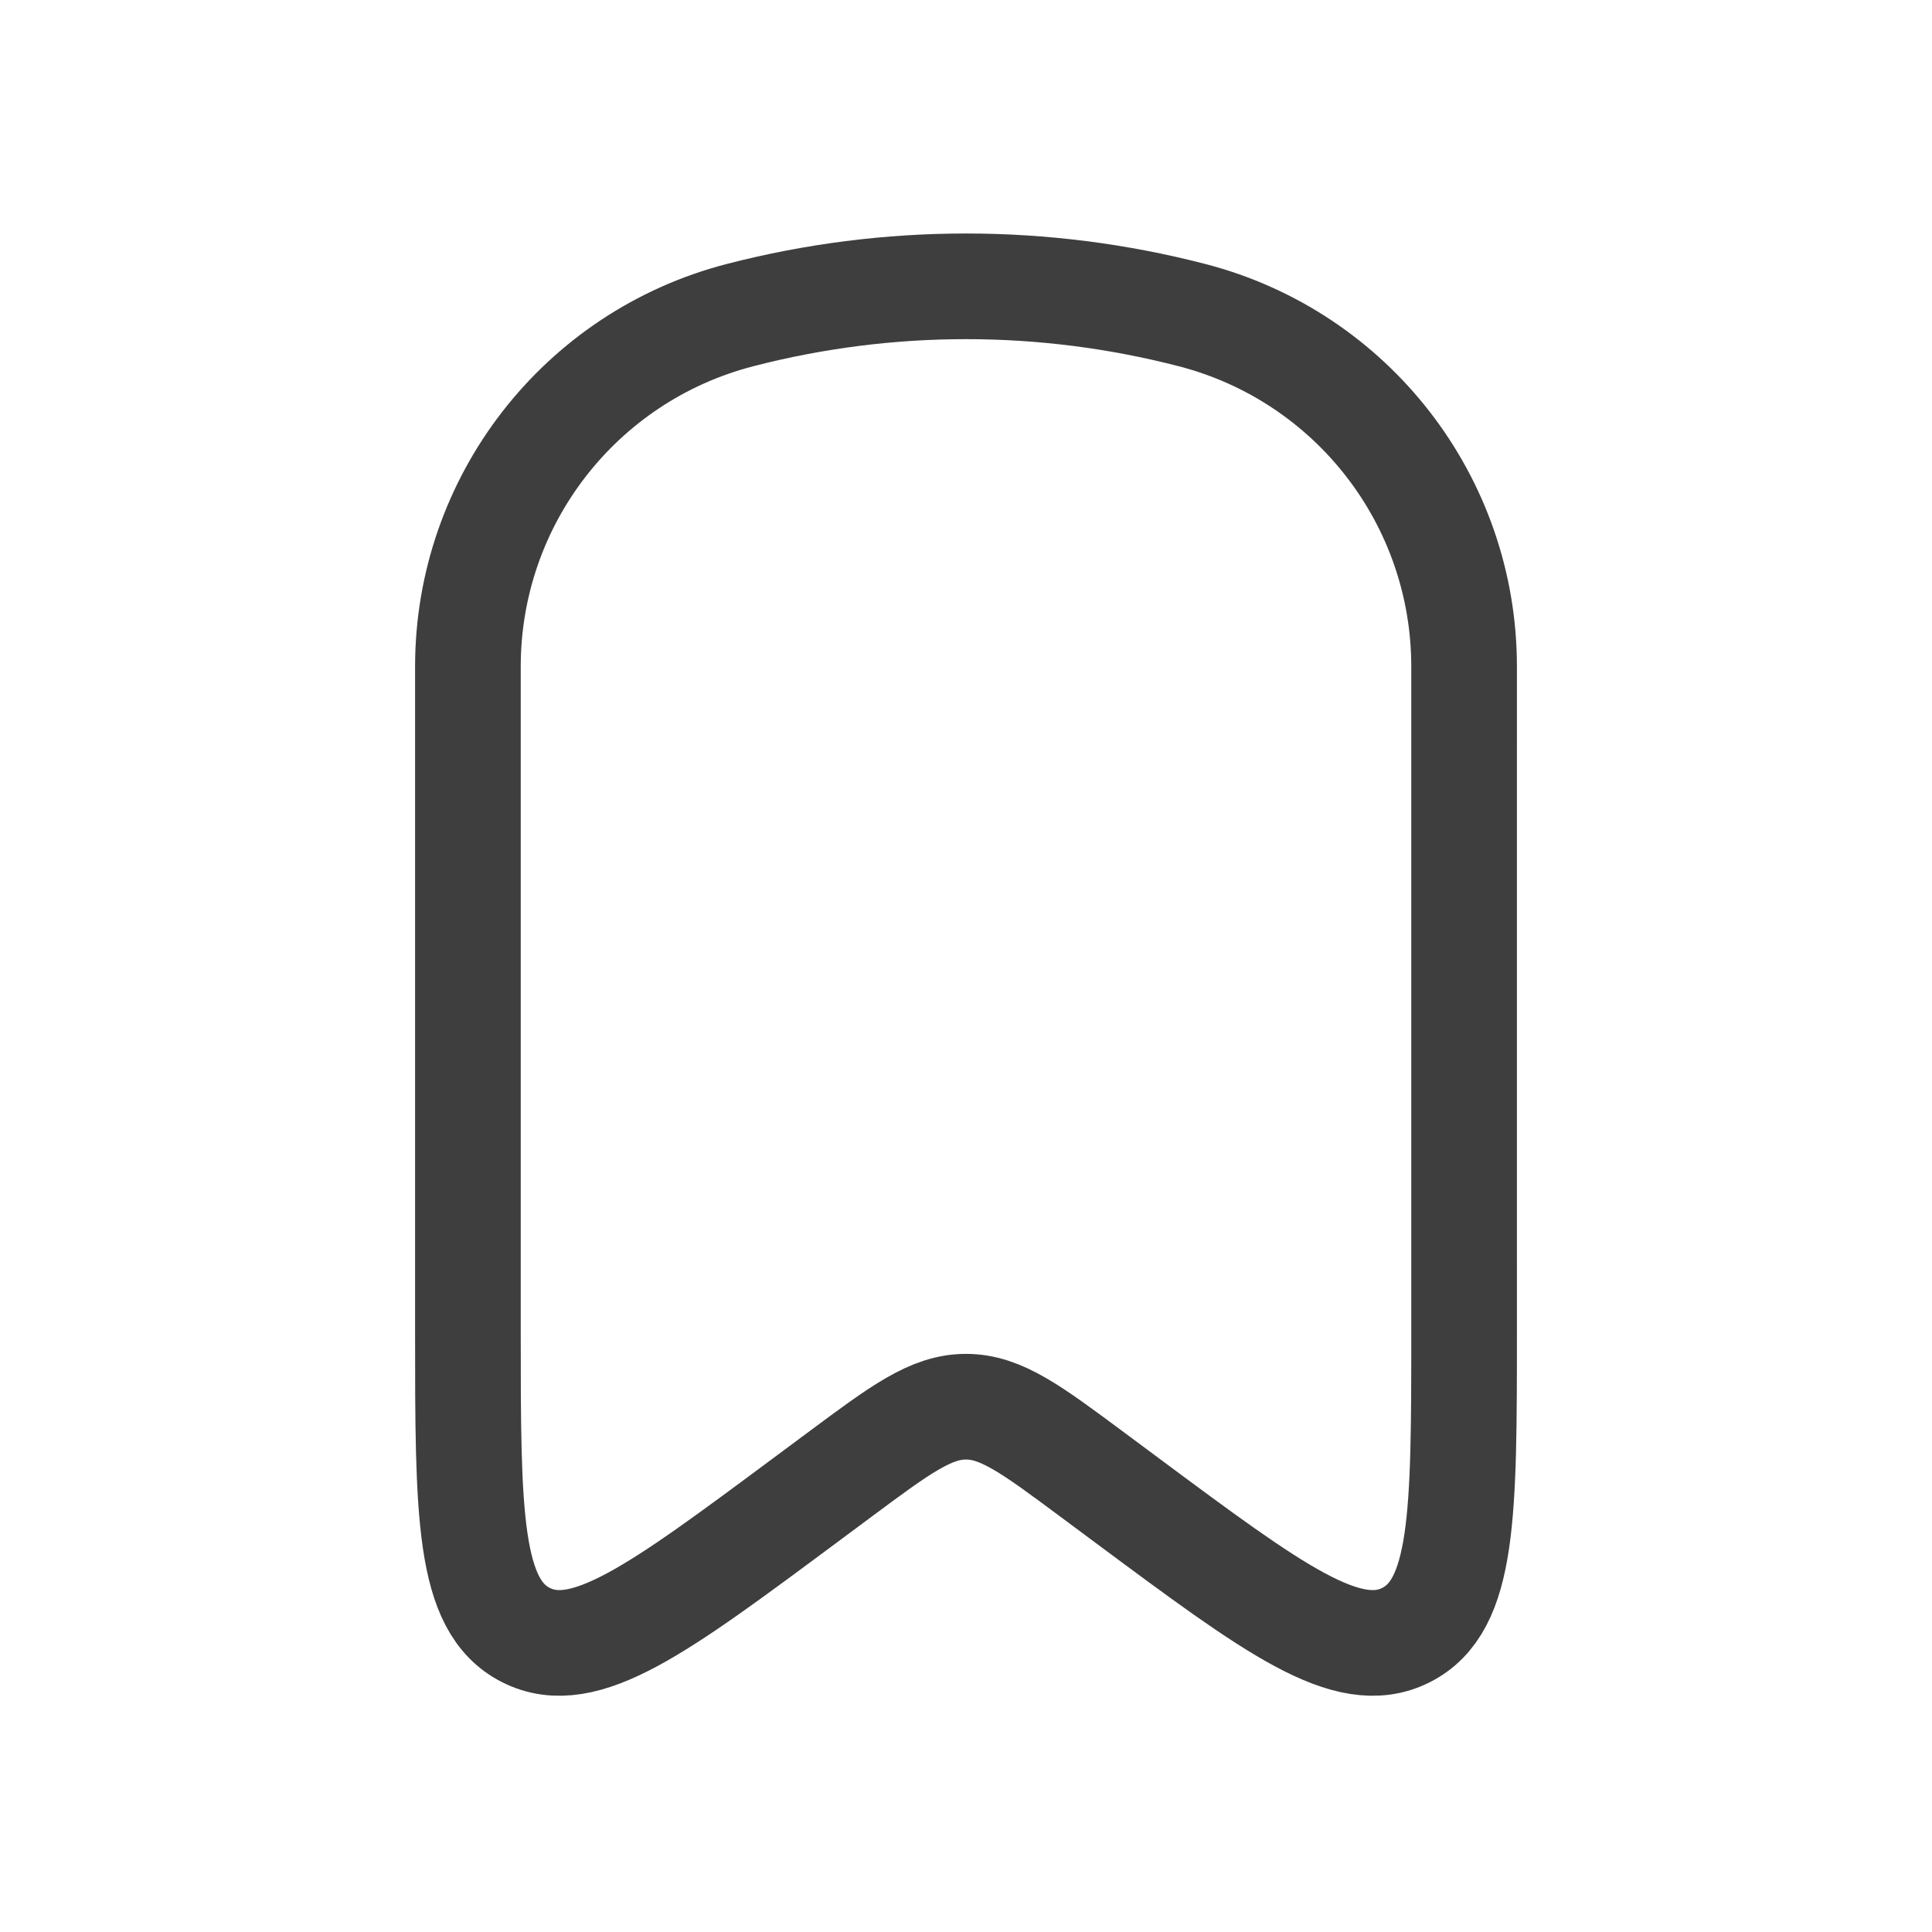
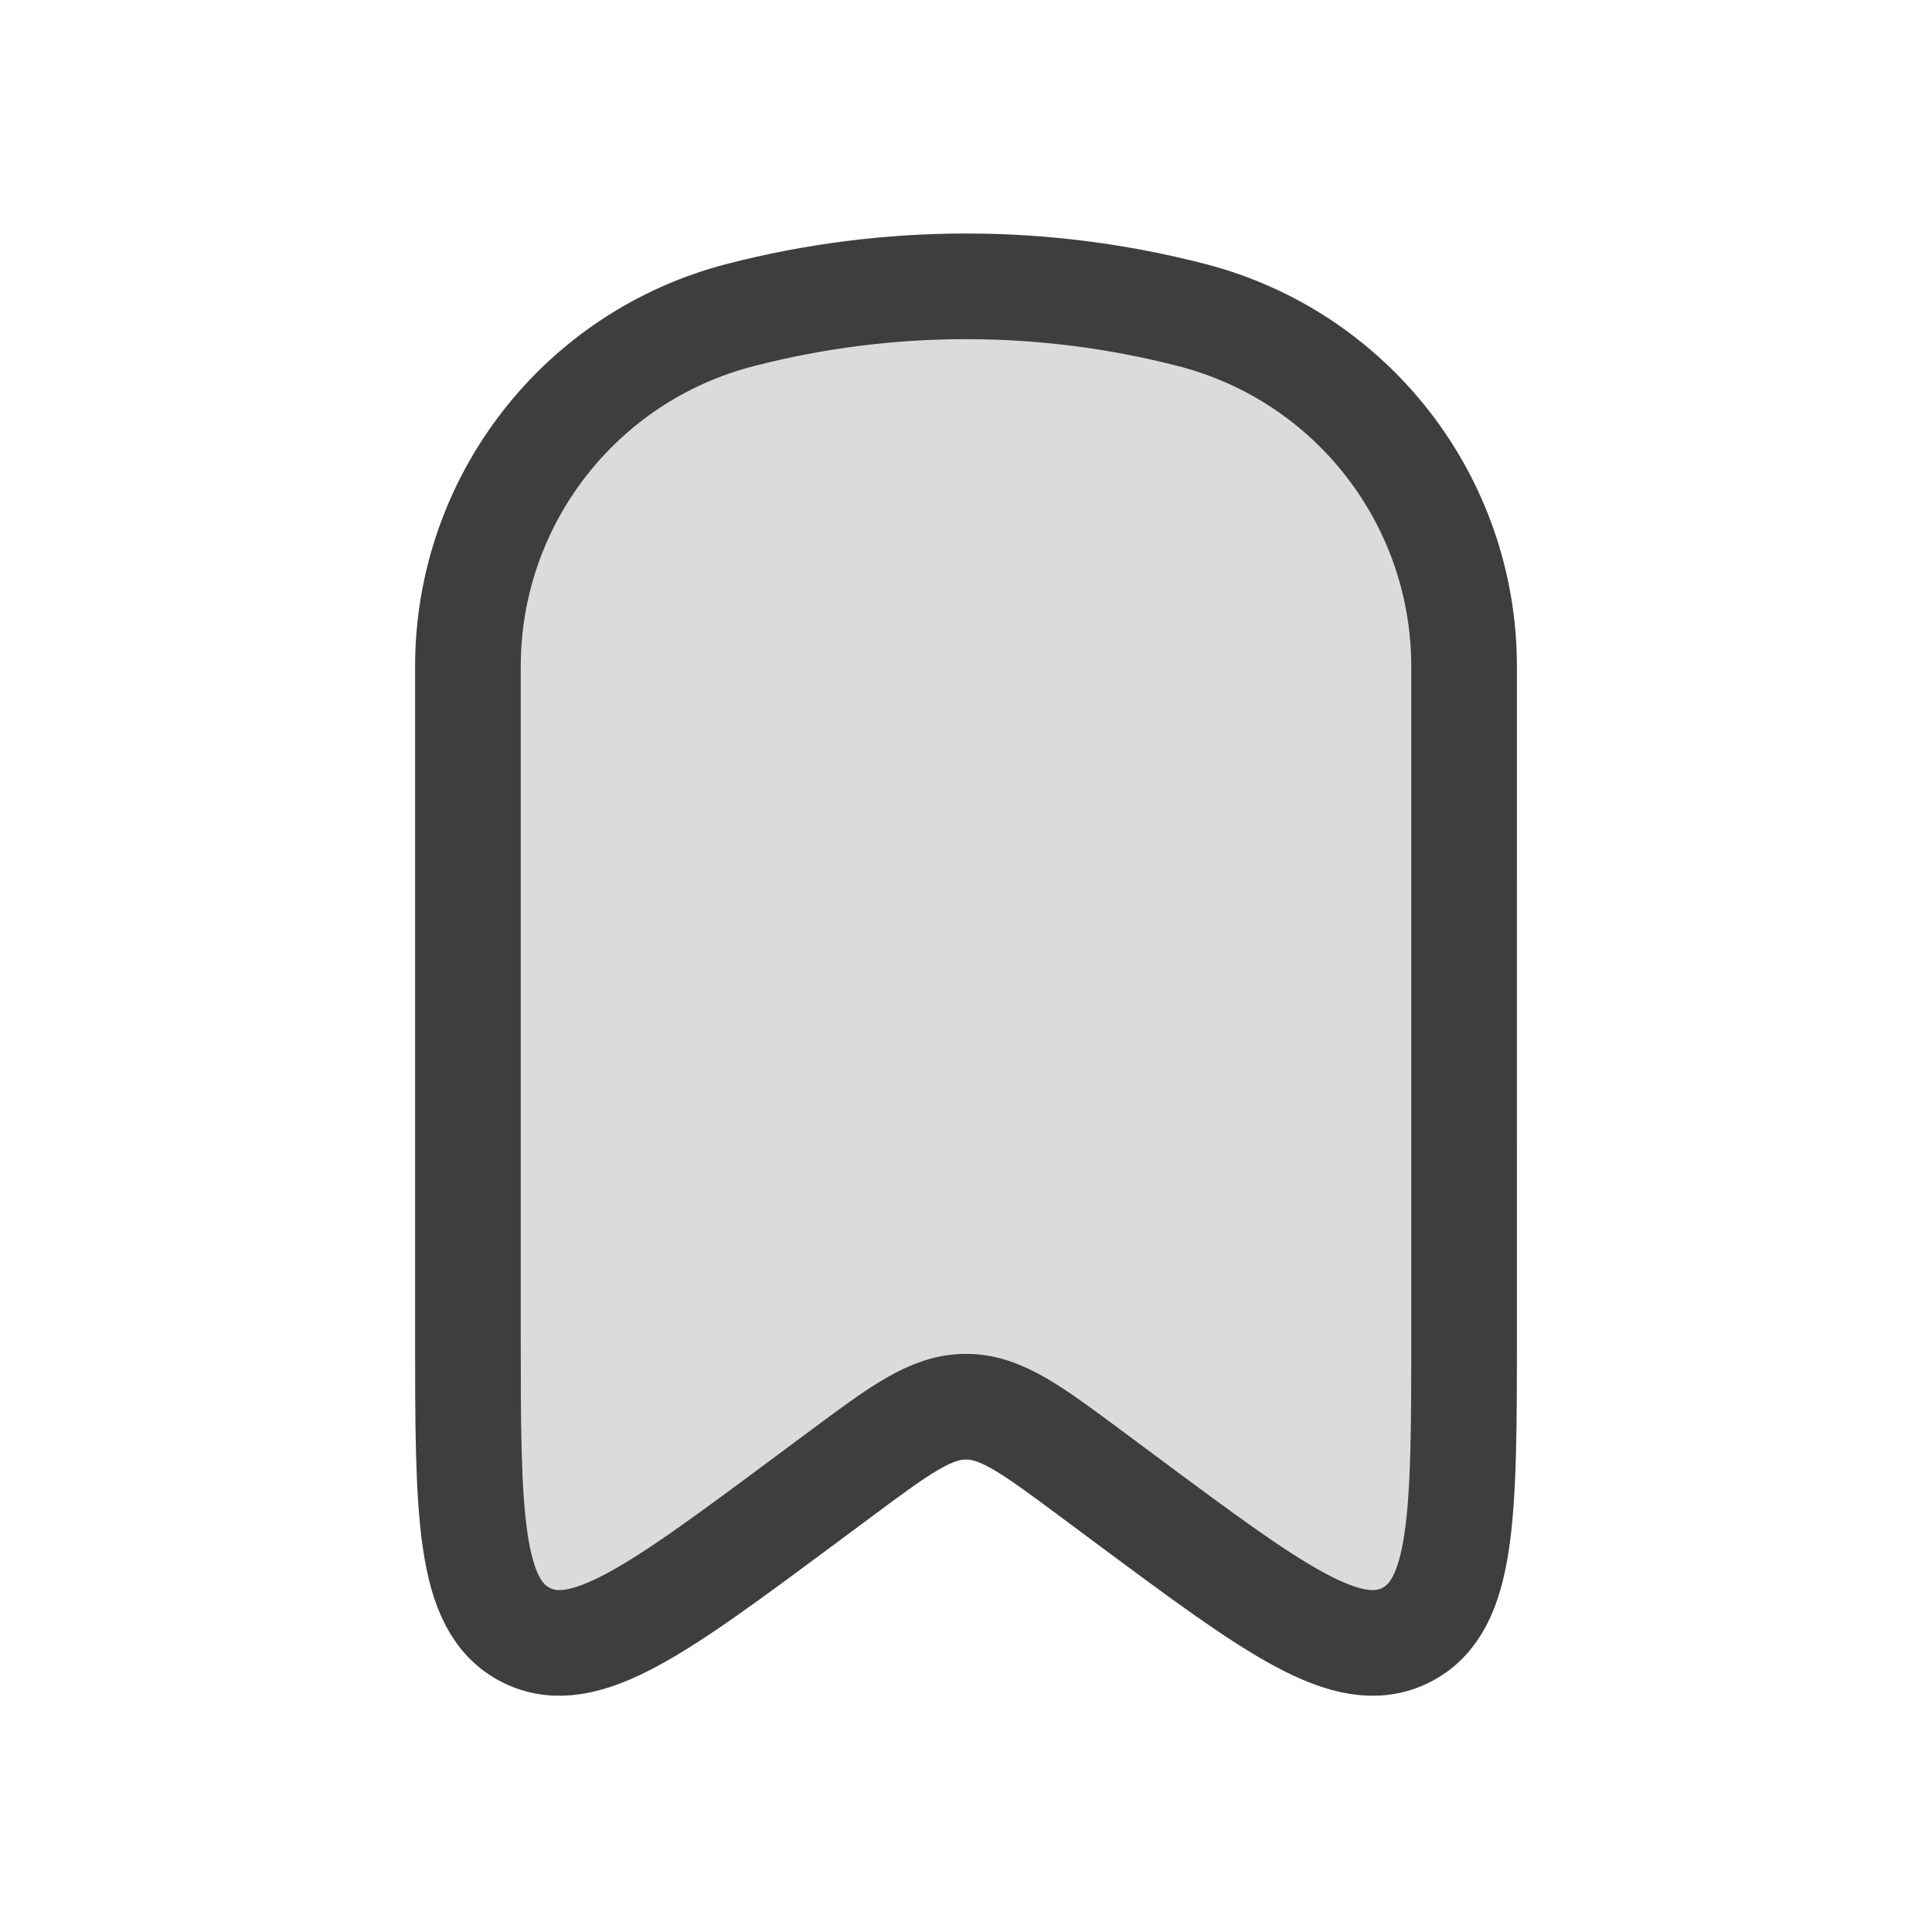
- <svg xmlns="http://www.w3.org/2000/svg" width="128" height="128" fill="none" viewBox="0 0 128 128" id="bookmark">
+ <svg xmlns="http://www.w3.org/2000/svg" width="128" height="128" fill="#dbdbdb" viewBox="0 0 128 128" id="bookmark">
  <path stroke="#3e3e3e" stroke-width="7" d="M78.978 20.878C89.589 23.625 97 33.199 97 44.16L96.999 67.862L97 88.154C97 100.313 97 106.392 93.144 108.331C89.288 110.269 84.409 106.643 74.649 99.391L72.35 97.682C68.328 94.693 66.316 93.198 64 93.198C61.684 93.198 59.672 94.693 55.65 97.682L53.35 99.391C43.591 106.643 38.711 110.27 34.856 108.331C31 106.393 31 100.313 31 88.154L31 67.862L31 44.16C31 33.199 38.411 23.625 49.022 20.878V20.878C58.845 18.334 69.155 18.334 78.978 20.878V20.878Z" />
</svg>
